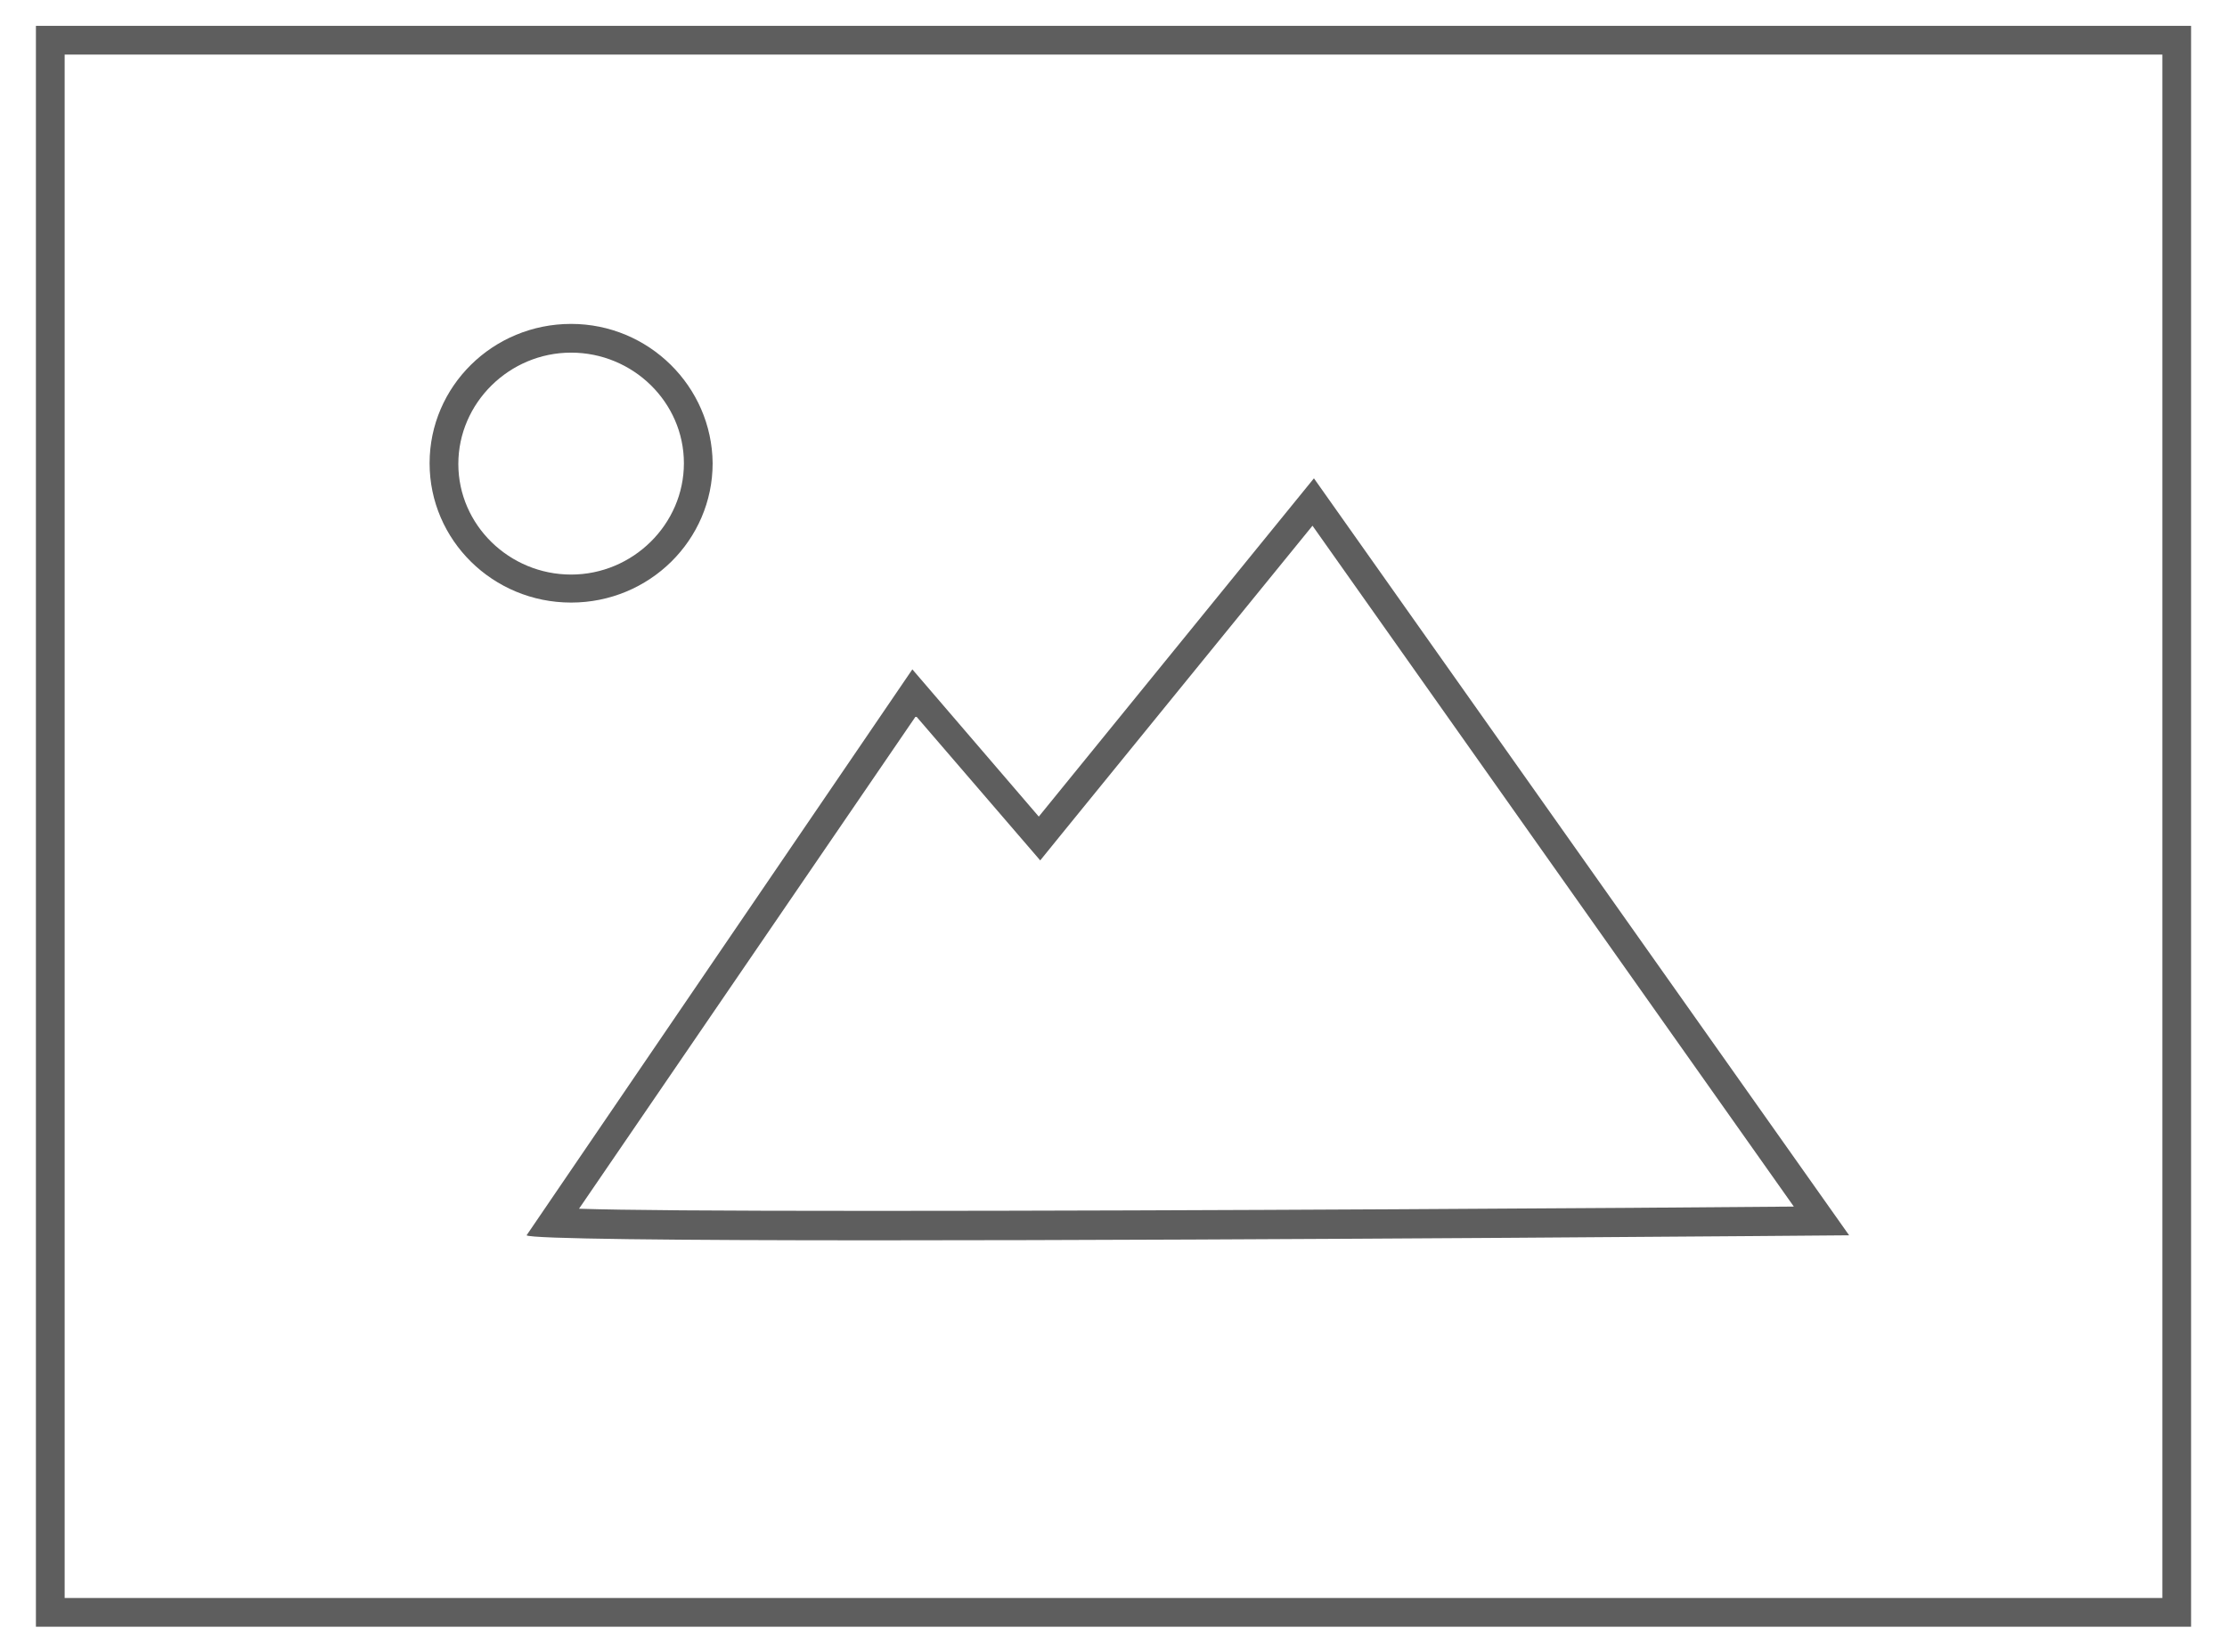
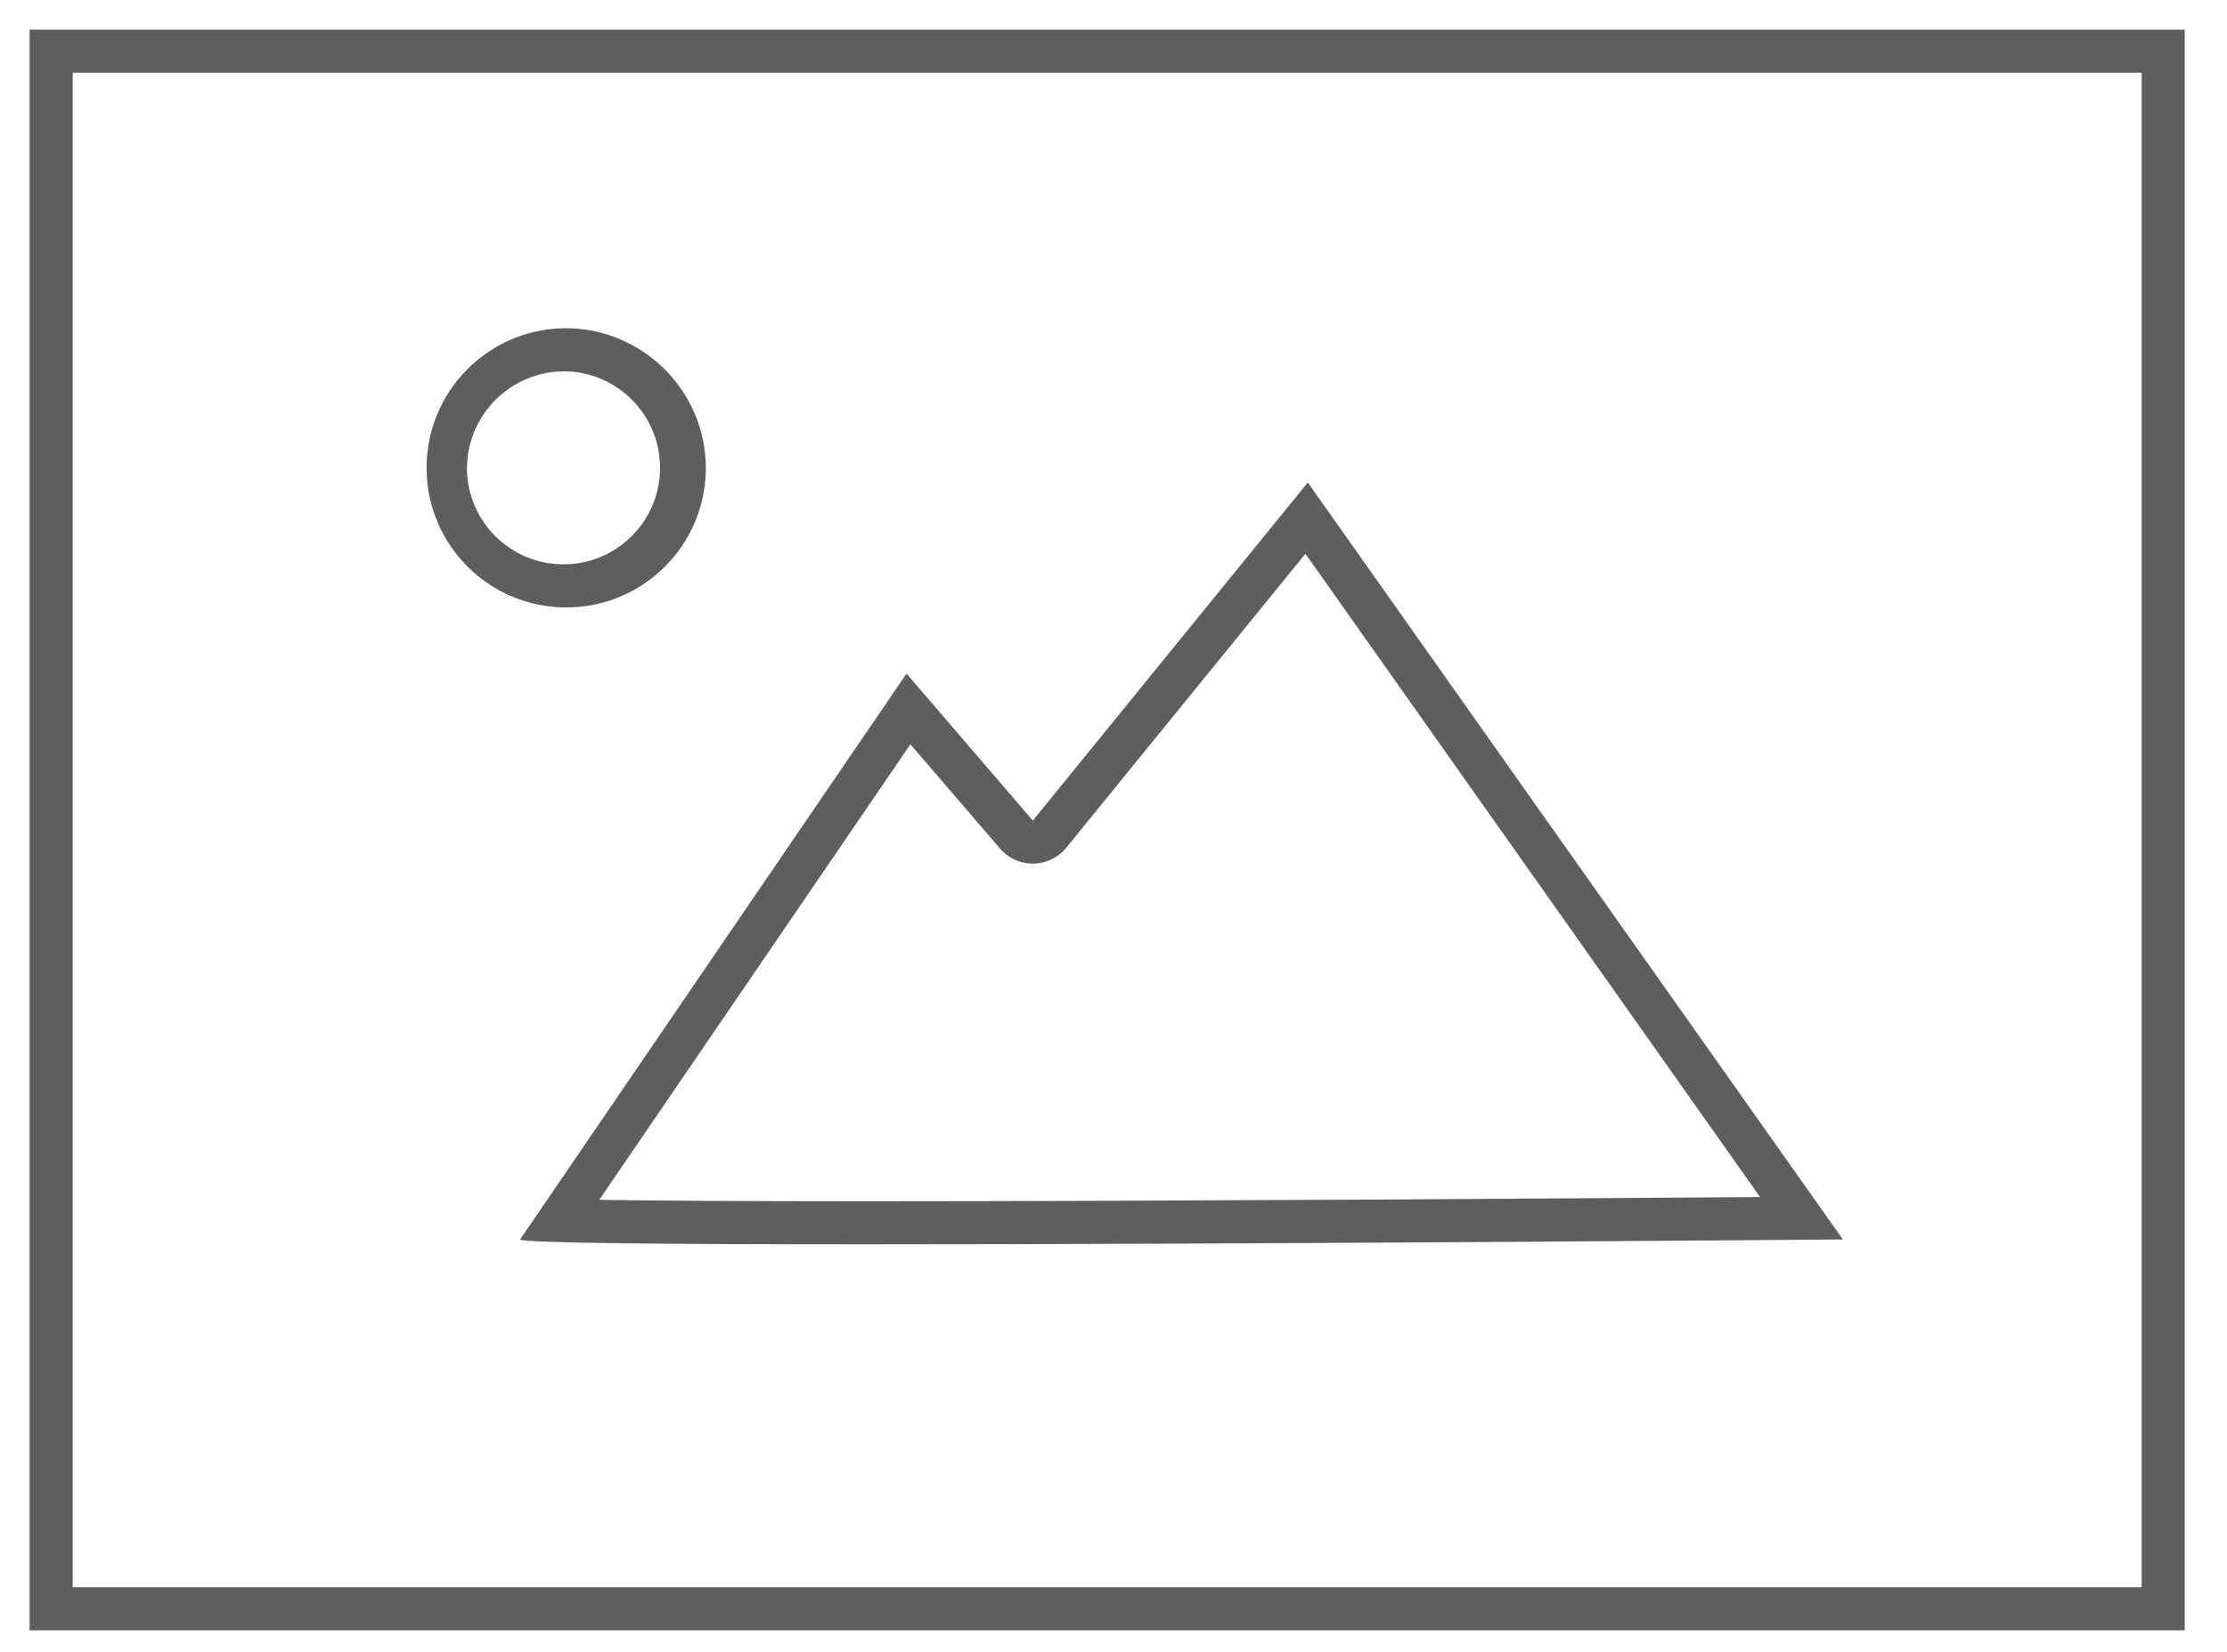
- <svg xmlns="http://www.w3.org/2000/svg" version="1.1" id="Layer_1" x="0px" y="0px" width="310px" height="230px" viewBox="0 0 310 230" enable-background="new 0 0 310 230" xml:space="preserve">
-   <g>
-     <g>
-       <path fill="#5E5E5E" d="M301,7.6v214.9H9V7.6H301 M305,3.6H5v222.9h300V3.6L305,3.6z" />
-     </g>
-     <g>
-       <path fill="#5E5E5E" d="M79.5,49.1c8.6,0,15.7,6.9,15.7,15.4S88.1,80,79.5,80s-15.7-6.9-15.7-15.4S70.9,49.1,79.5,49.1 M79.5,45.1    c-10.9,0-19.7,8.7-19.7,19.4c0,10.7,8.8,19.4,19.7,19.4c10.9,0,19.7-8.7,19.7-19.4C99.1,53.8,90.3,45.1,79.5,45.1L79.5,45.1z" />
-     </g>
-     <g>
-       <path fill="#5E5E5E" d="M182.7,73.2l67,94.8c-21.5,0.2-83.8,0.6-128,0.6c-22.9,0-34.9-0.1-41.1-0.3l46.9-68.6l14.2,16.5l3.1,3.6    l3-3.7L182.7,73.2 M182.9,66.6l-38.3,47.1l-17.6-20.5L73.3,172c0.5,0.5,21.1,0.7,48.4,0.7c54.6,0,135.7-0.7,135.7-0.7L182.9,66.6    L182.9,66.6z" />
-     </g>
-   </g>
+ <svg xmlns="http://www.w3.org/2000/svg" id="Layer_1" data-name="Layer 1" viewBox="0 0 310 230">
+   <defs>
+     <style>.cls-1{fill:#5e5e5e;}</style>
+   </defs>
+   <path class="cls-1" d="M298.12,10.13V221h-288V10.13h288m6-6H4.12V227h300V4.13Z" />
+   <path class="cls-1" d="M78.6,51.7A13.44,13.44,0,1,1,65,65.14,13.57,13.57,0,0,1,78.6,51.7m0-6A19.44,19.44,0,1,0,98.26,65.14,19.55,19.55,0,0,0,78.6,45.7Z" />
+   <path class="cls-1" d="M181.72,77.11,245,166.67c-24.35.18-82.39.59-124.18.59-19.16,0-30.59-.09-37.4-.2l43.31-63.43,12.49,14.54a6,6,0,0,0,4.55,2.08h.08a6,6,0,0,0,4.57-2.21l33.29-40.93m.33-9.92-38.27,47.06L126.19,93.79,72.4,172.58c.51.51,21.14.68,48.43.68,54.55,0,135.7-.68,135.7-.68L182.05,67.19Z" />
</svg>
